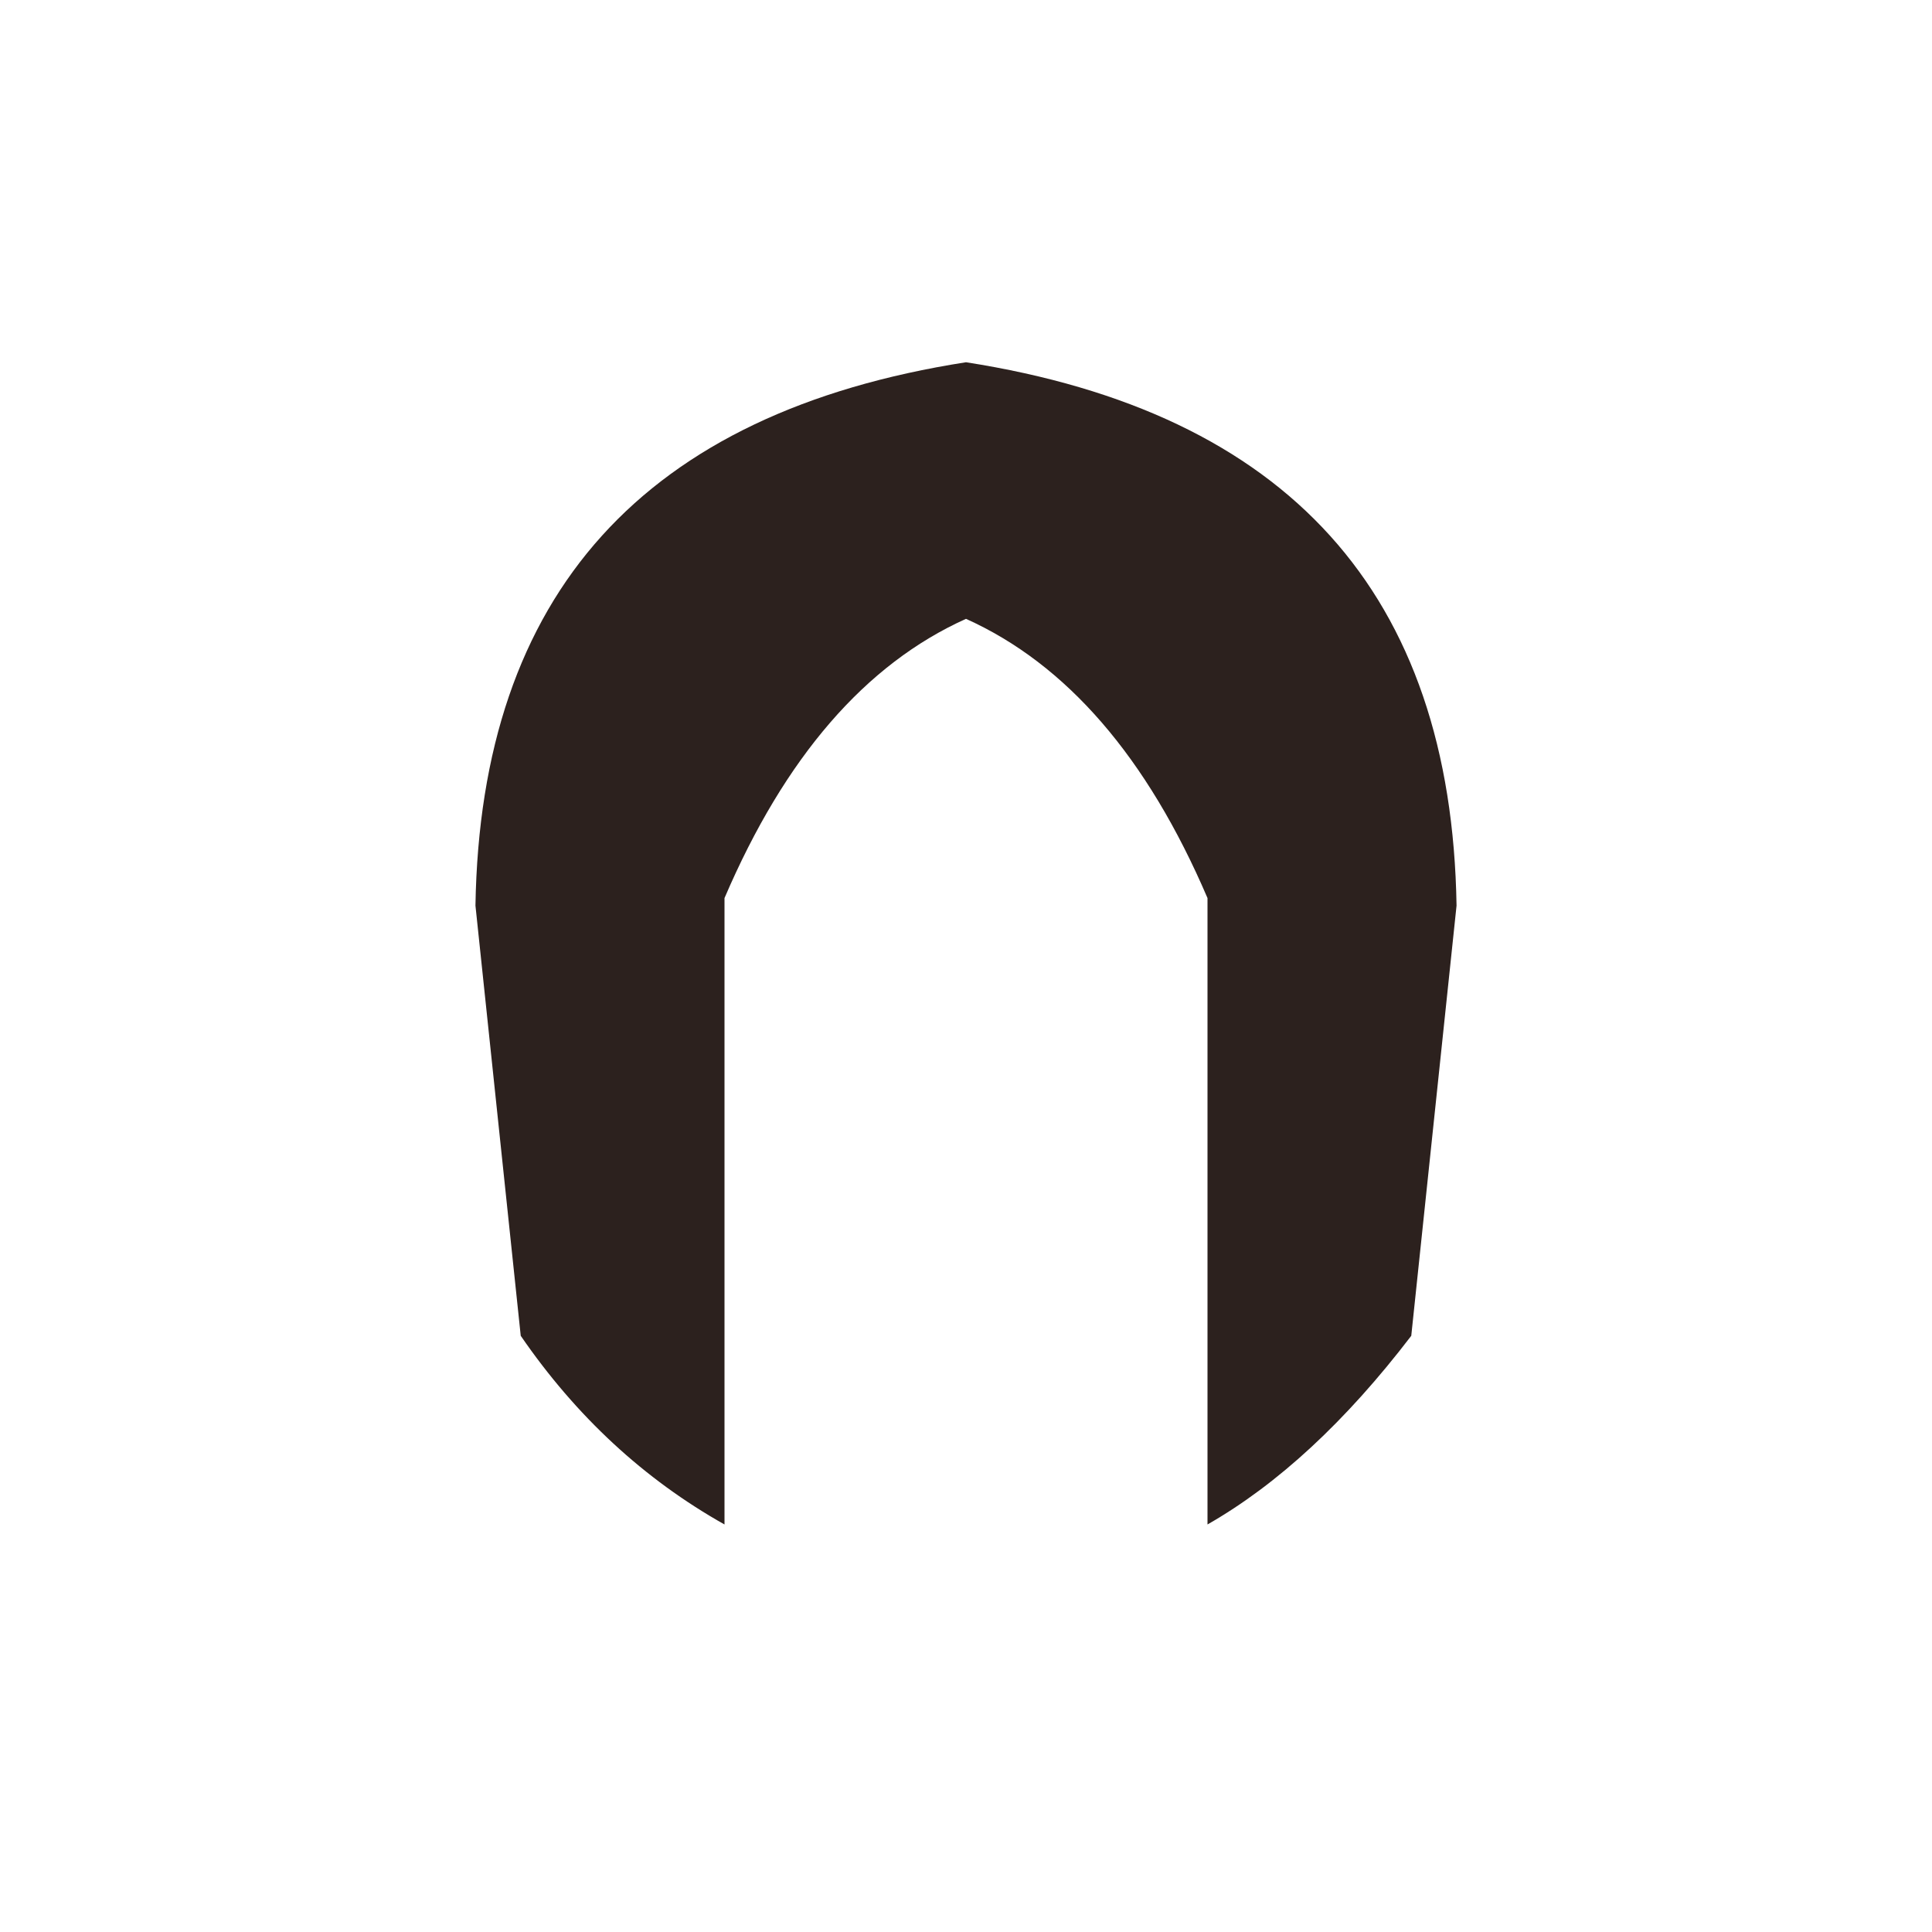
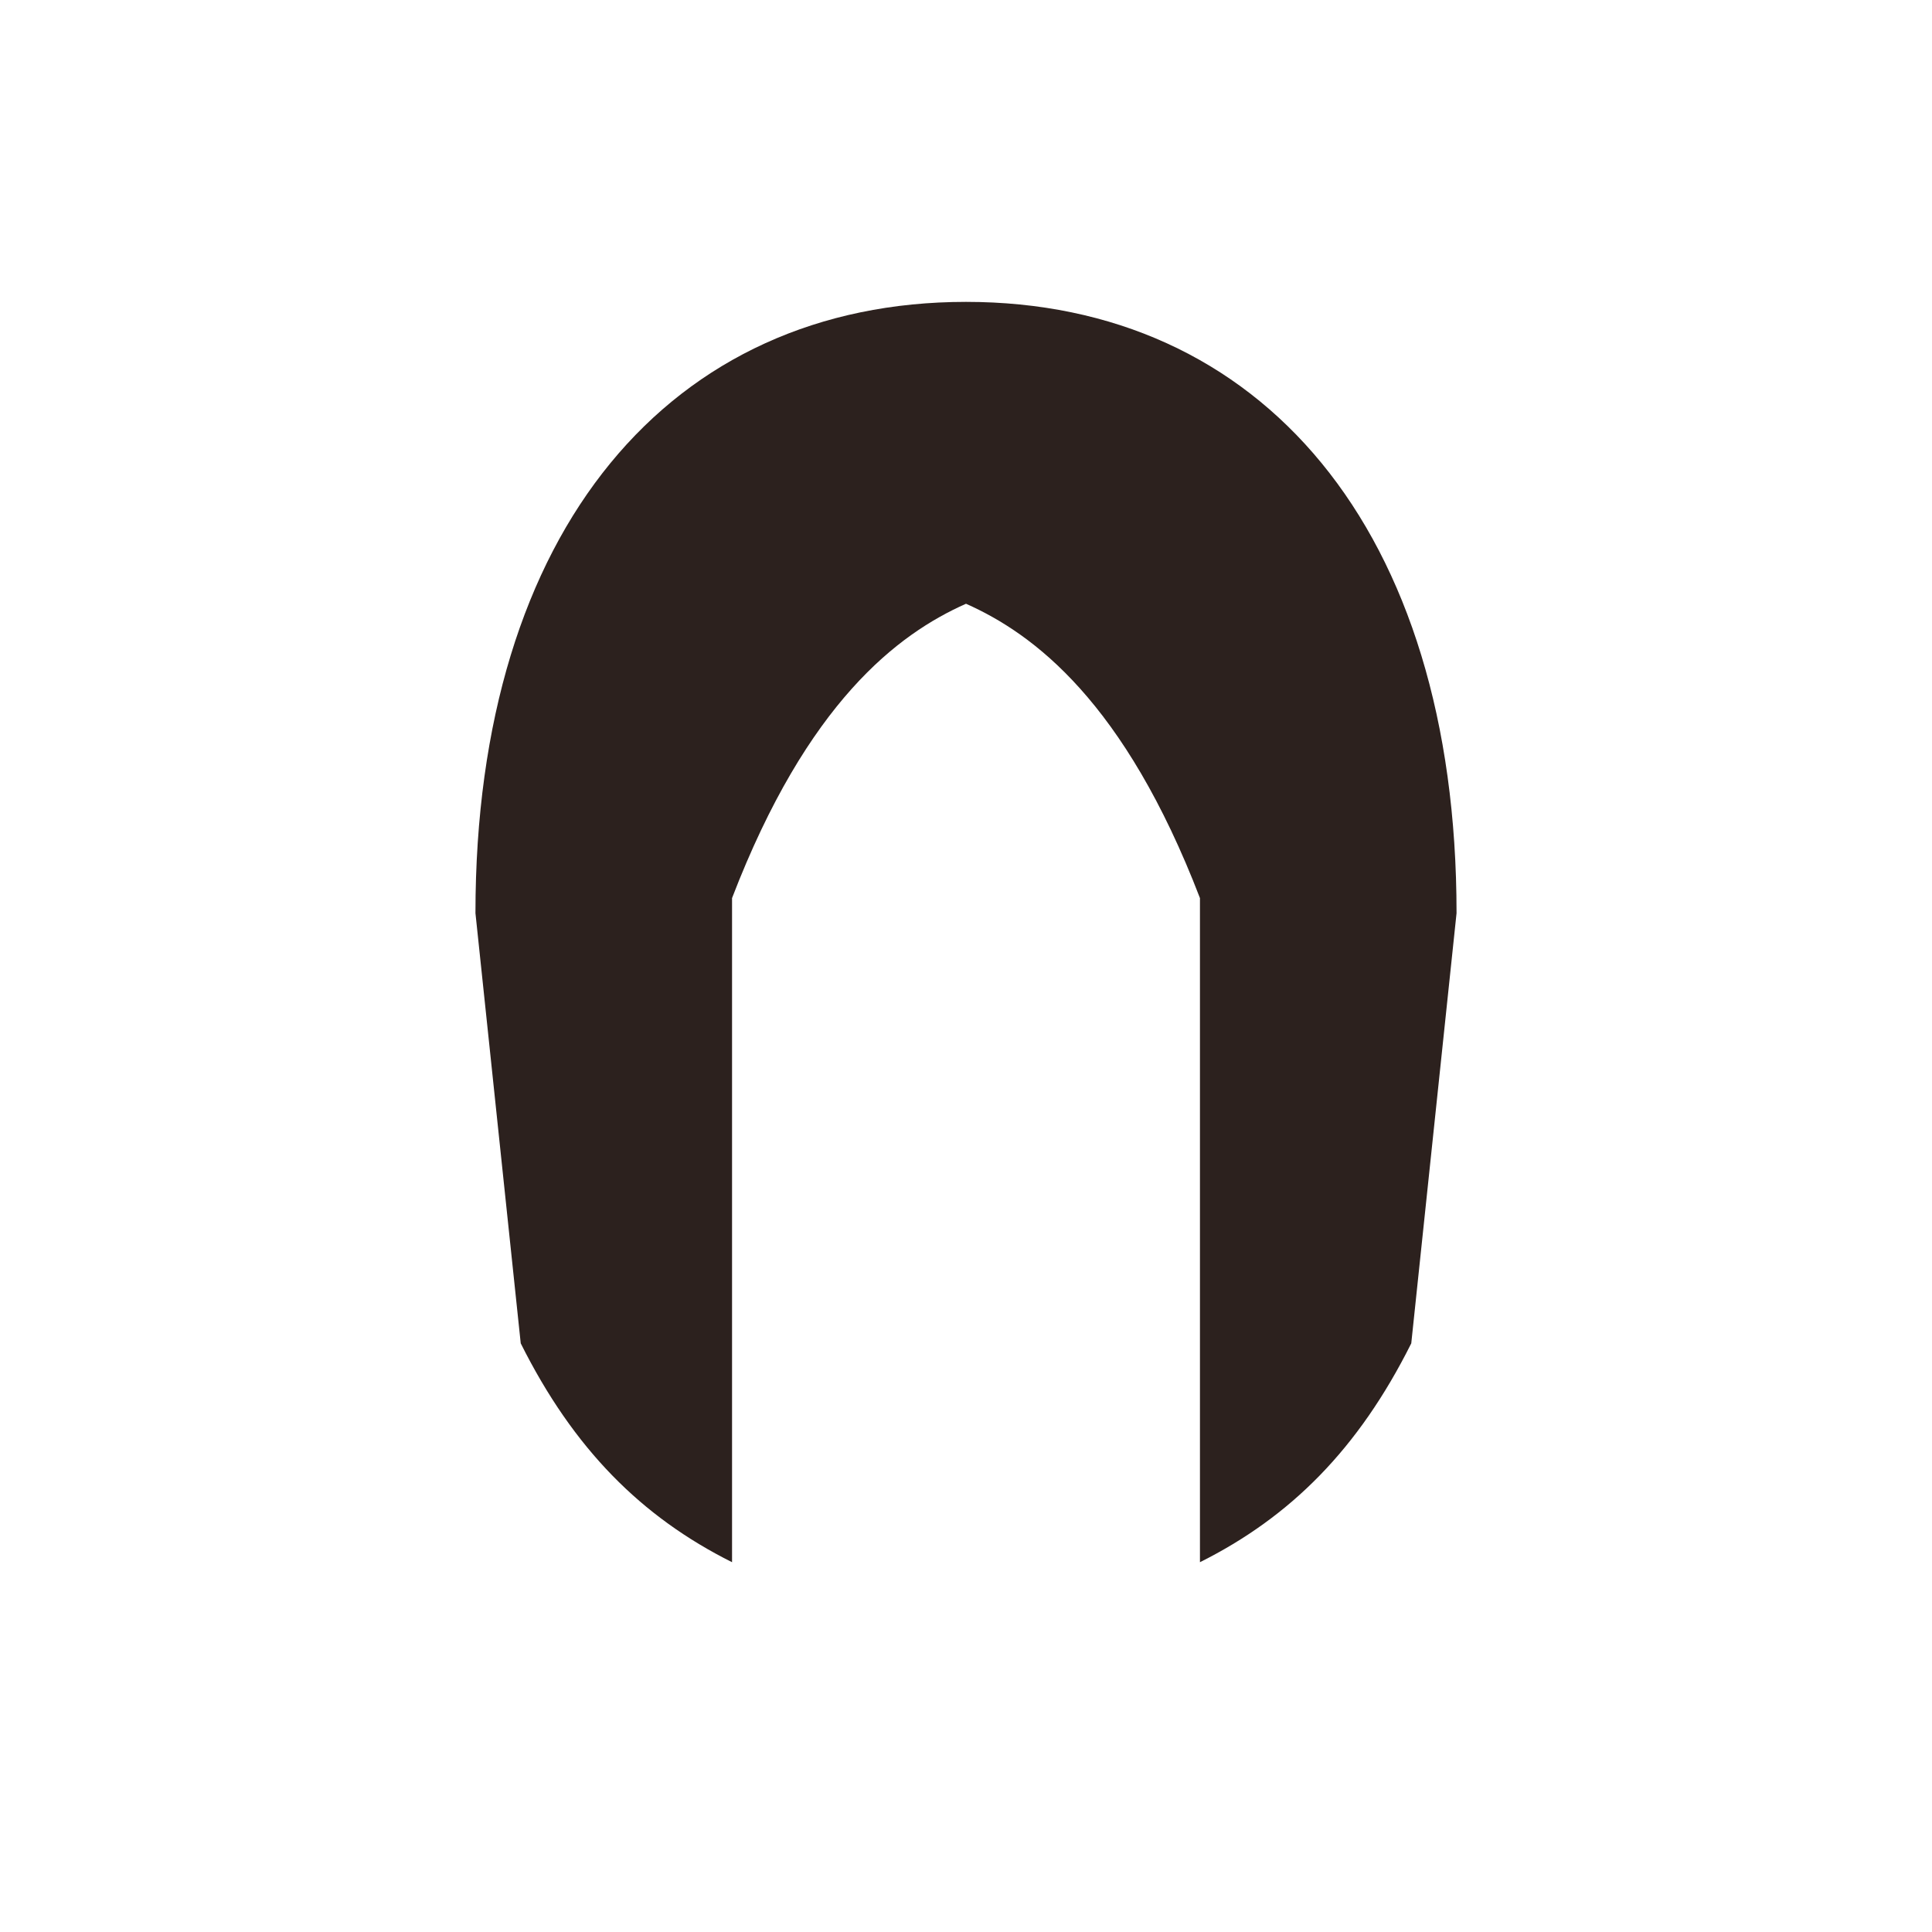
<svg xmlns="http://www.w3.org/2000/svg" width="256" height="256" viewBox="0 0 256 256">
-   <path d="M63 120 Q64 58 128 48 Q192 58 193 120 L187 177 Q174 194 160 202 L160 119 Q148 91 128 82 Q108 91 96 119 L96 202 Q80 193 69 177 Z" fill="#2C211E" />
+   <path d="M63 121        C63 70 89 40 128 40        C167 40 193 70 193 121        L187 178        C180 192 171 201 159 207        L159 119        C149 93 137 84 128 80        C119 84 107 93 97 119        L97 207        C85 201 76 192 69 178        Z" fill="#2C211E" />
</svg>
